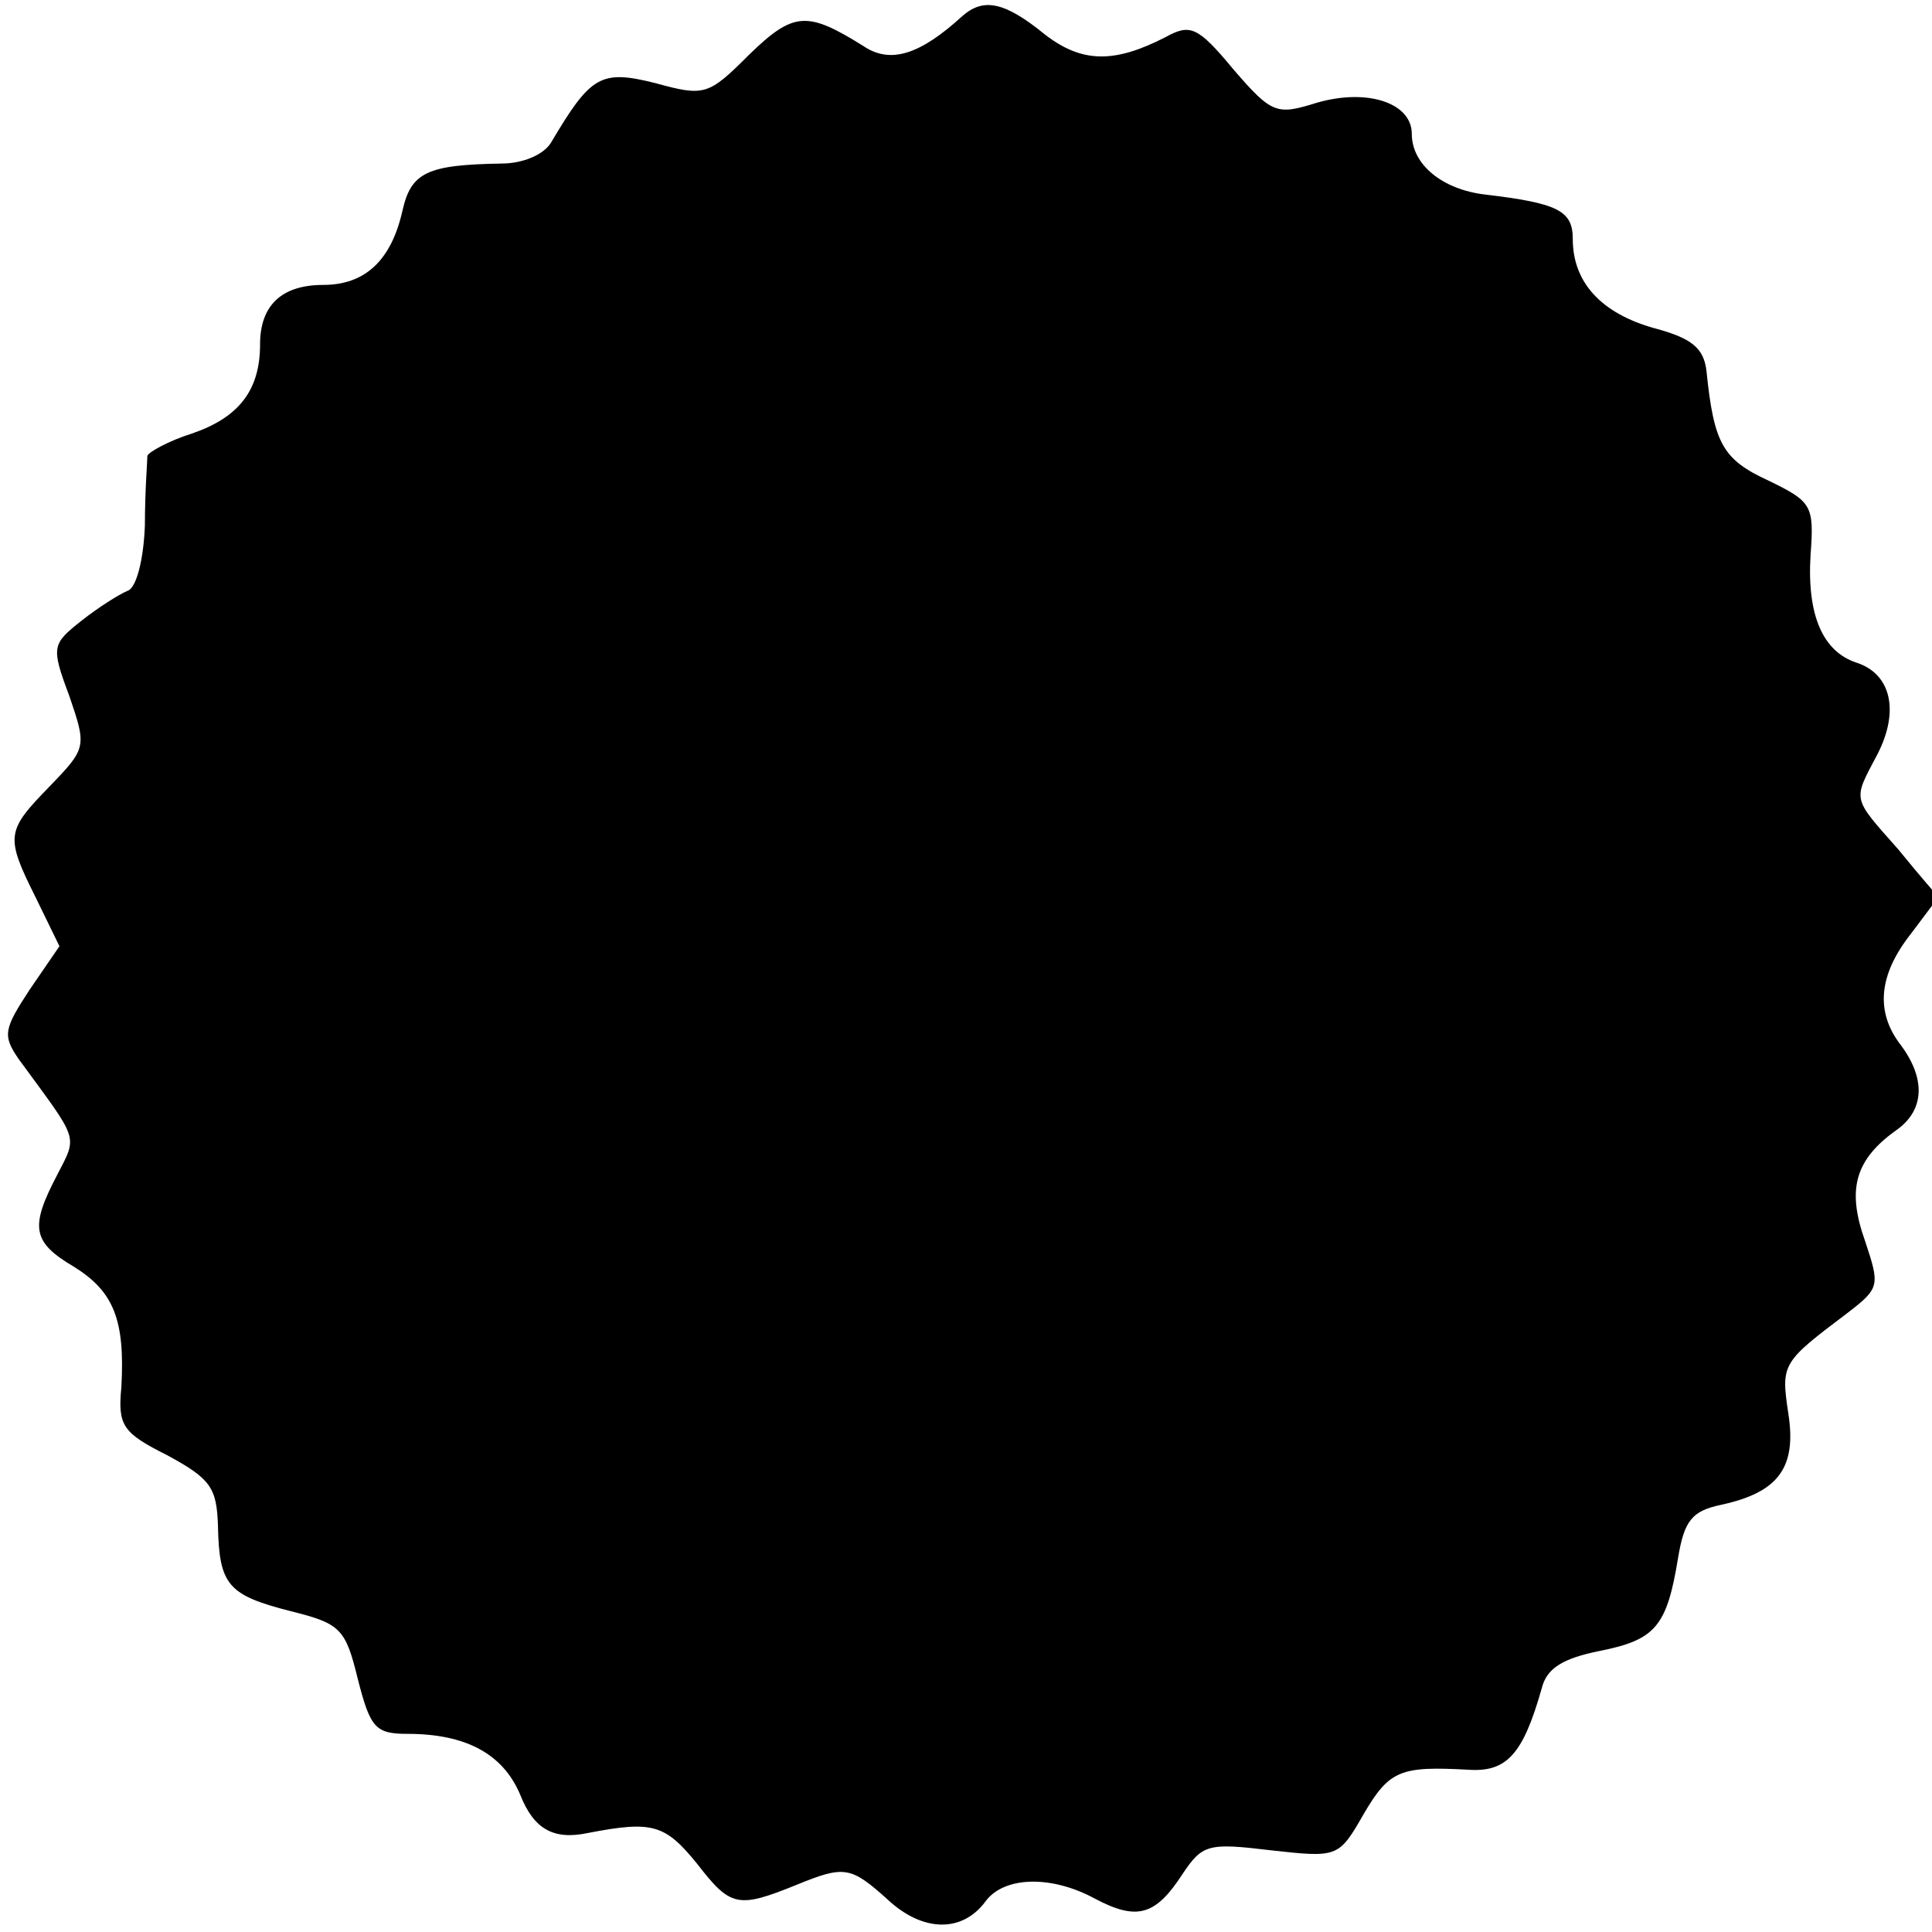
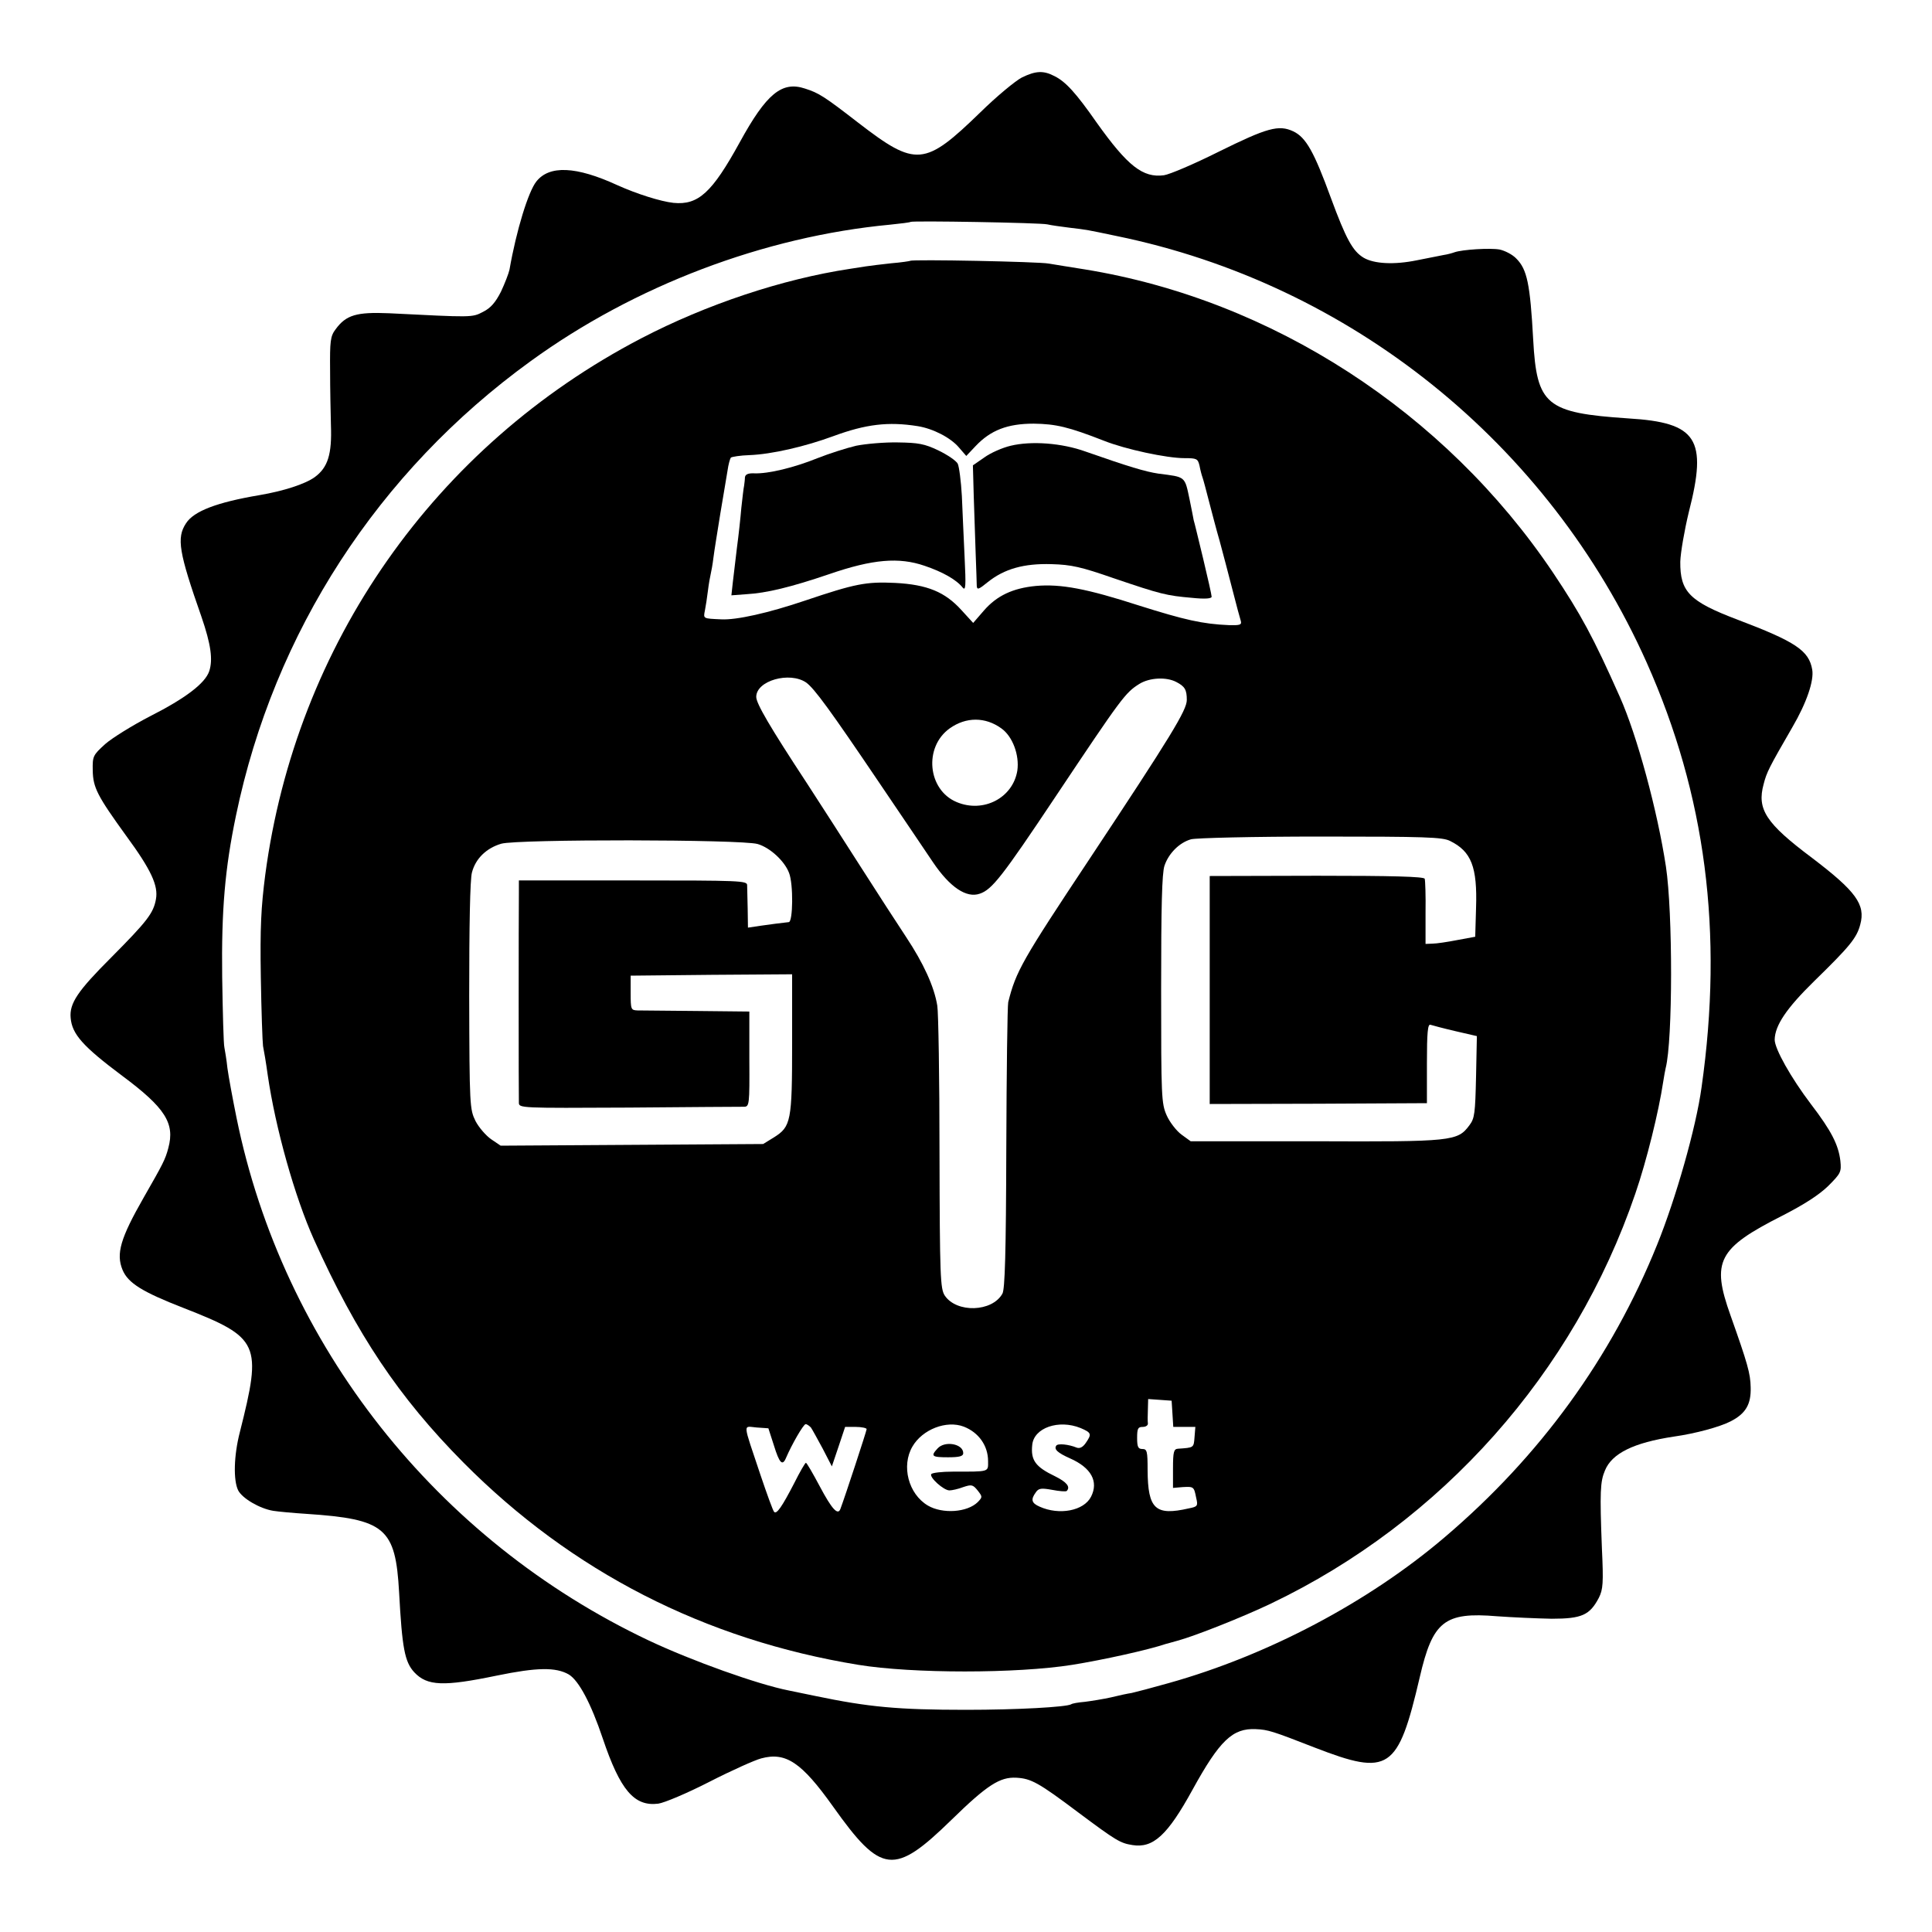
- <svg xmlns="http://www.w3.org/2000/svg" version="1.0" width="16pt" height="16pt" viewBox="0 0 16 16" preserveAspectRatio="xMidYMid meet">
-   <g transform="translate(0,16) scale(0.010256,-0.010256)" fill="#000000" stroke="none">
-     <path d="M777 1547 c-34 -31 -58 -39 -80 -24 -45 28 -56 28 -92 -7 -33 -33 -36 -34 -76 -23 -44 11 -52 6 -84 -48 -6 -10 -23 -17 -40 -17 -60 -1 -73 -7 -80 -38 -9 -40 -30 -60 -64 -60 -33 0 -51 -16 -51 -48 0 -37 -17 -59 -55 -72 -19 -6 -35 -15 -36 -18 0 -4 -2 -29 -2 -56 -1 -28 -7 -51 -14 -53 -7 -3 -23 -13 -37 -24 -24 -19 -25 -21 -10 -61 14 -41 14 -42 -16 -73 -35 -36 -36 -40 -11 -90 l19 -39 -24 -35 c-21 -32 -22 -37 -9 -56 49 -67 48 -61 31 -94 -22 -42 -20 -54 14 -74 32 -20 41 -43 38 -97 -3 -31 1 -37 37 -55 35 -19 40 -26 41 -57 1 -48 8 -56 59 -69 40 -10 44 -14 54 -55 10 -39 14 -44 40 -44 47 0 77 -16 91 -49 11 -28 27 -37 55 -31 52 10 62 7 88 -25 27 -35 33 -36 80 -17 39 16 44 15 74 -12 28 -26 60 -27 79 -1 15 20 53 21 88 2 34 -18 49 -14 71 20 16 24 21 25 71 19 54 -6 55 -6 75 29 21 36 30 39 85 36 31 -2 44 13 59 66 4 16 17 24 47 30 45 9 54 20 63 75 5 30 11 38 35 43 46 10 61 30 54 74 -6 40 -5 41 48 81 26 20 26 22 14 58 -15 42 -8 66 26 90 22 16 23 41 3 68 -21 27 -18 57 8 90 12 16 22 29 22 30 0 0 -15 17 -32 38 -38 43 -37 39 -17 77 18 35 11 65 -17 74 -27 9 -40 38 -37 87 3 40 1 43 -34 60 -37 17 -44 30 -50 88 -2 19 -12 27 -42 35 -43 12 -66 37 -66 72 0 23 -12 29 -71 36 -34 4 -59 24 -59 49 0 25 -36 37 -77 25 -32 -10 -36 -9 -67 27 -29 35 -35 37 -55 26 -41 -21 -67 -21 -97 2 -33 27 -50 30 -67 15z" />
+ <svg xmlns="http://www.w3.org/2000/svg" version="1.0" width="700pt" height="700pt" viewBox="0 0 700 700" preserveAspectRatio="xMidYMid meet">
+   <g transform="translate(0,700) scale(0.1,-0.1)" fill="#000000" stroke="none">
+     <path d="M3702 6719 c-23 -12 -91 -68 -150 -126 -202 -196 -233 -199 -442 -38 -124 96 -143 108 -193 124 -84 28 -140 -18 -237 -195 -100 -182 -150 -228 -240 -219 -46 5 -132 32 -203 64 -150 69 -247 73 -294 13 -29 -37 -72 -176 -97 -319 -3 -14 -17 -50 -31 -80 -20 -39 -37 -59 -65 -73 -40 -21 -39 -20 -340 -5 -118 5 -156 -6 -194 -58 -19 -25 -21 -42 -20 -150 0 -67 2 -156 3 -197 4 -106 -11 -154 -59 -189 -35 -25 -112 -50 -200 -65 -154 -26 -238 -58 -266 -102 -35 -53 -26 -105 56 -339 34 -99 42 -155 28 -197 -15 -44 -86 -98 -214 -163 -64 -33 -138 -79 -163 -101 -44 -40 -46 -44 -45 -95 1 -63 17 -93 121 -237 91 -124 117 -181 108 -230 -9 -51 -33 -81 -162 -211 -121 -121 -152 -166 -147 -219 5 -59 44 -103 187 -210 156 -116 191 -172 167 -261 -11 -42 -19 -57 -90 -181 -84 -147 -100 -203 -76 -261 20 -48 72 -80 221 -138 276 -108 285 -129 204 -450 -22 -85 -24 -175 -6 -211 15 -29 78 -66 127 -74 19 -3 73 -8 120 -11 286 -19 323 -51 336 -284 11 -202 20 -252 55 -290 47 -50 106 -52 299 -12 146 30 214 31 261 4 36 -22 80 -104 123 -232 63 -187 114 -247 201 -236 22 3 105 38 185 79 80 41 165 79 188 85 89 24 146 -14 260 -174 175 -246 221 -252 430 -48 129 126 175 155 234 152 54 -3 80 -17 225 -126 138 -103 152 -111 196 -118 75 -12 127 35 218 201 98 178 145 223 229 219 45 -2 60 -7 214 -67 269 -104 301 -83 380 255 47 203 89 237 280 221 55 -4 145 -8 198 -9 109 0 138 13 171 76 15 30 17 53 11 179 -8 206 -6 242 11 282 25 62 104 101 250 123 78 11 166 35 205 55 55 28 75 62 73 124 -1 50 -11 85 -73 260 -70 196 -46 243 187 361 80 41 133 75 167 108 46 46 48 51 44 91 -7 58 -32 108 -107 206 -72 95 -131 200 -131 233 1 52 43 114 143 212 129 126 154 156 167 205 20 73 -16 121 -175 242 -167 125 -200 176 -175 267 11 43 19 59 104 206 52 89 79 169 72 209 -12 69 -60 101 -271 181 -174 66 -208 101 -207 210 1 33 15 114 31 180 68 265 30 324 -219 339 -299 20 -332 48 -345 286 -11 201 -22 254 -61 293 -14 15 -42 29 -61 33 -34 6 -134 0 -163 -10 -8 -3 -26 -8 -40 -10 -14 -3 -57 -11 -96 -19 -83 -17 -155 -13 -193 9 -40 24 -64 68 -119 217 -61 167 -90 219 -136 241 -53 25 -95 13 -271 -74 -88 -44 -177 -82 -198 -85 -76 -10 -131 33 -243 190 -76 109 -113 149 -153 169 -40 21 -68 20 -119 -5z m93 -532 c12 -3 48 -8 80 -12 67 -8 60 -7 170 -30 849 -174 1566 -751 1921 -1545 214 -480 279 -978 199 -1540 -20 -146 -93 -402 -161 -570 -165 -409 -424 -766 -770 -1060 -277 -236 -642 -428 -999 -528 -60 -17 -121 -33 -135 -36 -14 -2 -47 -9 -75 -16 -27 -6 -70 -13 -94 -16 -24 -2 -47 -6 -50 -9 -18 -10 -194 -20 -381 -20 -247 0 -353 10 -545 50 -44 9 -88 18 -97 20 -112 22 -350 107 -507 181 -769 364 -1326 1069 -1494 1894 -14 69 -29 150 -33 180 -3 30 -9 64 -11 75 -3 11 -6 126 -8 255 -3 243 10 393 50 585 138 665 515 1246 1067 1646 377 274 847 452 1303 495 39 4 72 8 74 10 6 5 473 -3 496 -9z" />
+     <path d="M3298 6055 c-1 -1 -33 -6 -70 -9 -37 -4 -77 -9 -90 -11 -13 -2 -39 -6 -58 -9 -245 -37 -521 -129 -757 -252 -748 -390 -1251 -1108 -1362 -1944 -15 -116 -19 -191 -16 -370 2 -124 6 -236 8 -250 3 -14 11 -61 17 -105 28 -193 98 -441 167 -595 155 -344 308 -573 542 -809 392 -395 874 -642 1431 -733 196 -32 574 -32 775 0 112 18 275 54 340 76 6 1 24 7 40 11 64 17 242 88 340 135 619 296 1098 835 1320 1485 41 119 85 298 101 405 3 19 7 42 9 50 26 100 26 564 1 730 -31 204 -105 476 -167 615 -96 216 -141 299 -242 450 -392 583 -1019 989 -1697 1099 -52 8 -111 18 -130 21 -36 7 -495 16 -502 10z m27 -599 c56 -9 120 -42 150 -78 l26 -30 34 36 c54 57 115 81 210 81 81 -1 127 -12 255 -62 78 -31 227 -63 292 -63 44 0 48 -2 54 -27 3 -16 8 -35 11 -43 3 -8 13 -46 23 -85 10 -38 27 -104 39 -145 11 -41 32 -120 46 -175 14 -55 28 -107 31 -116 3 -13 -4 -15 -43 -14 -96 4 -161 19 -326 71 -189 61 -283 79 -374 71 -83 -8 -141 -35 -188 -89 l-39 -45 -43 47 c-59 65 -123 92 -240 98 -105 5 -145 -3 -326 -64 -133 -45 -249 -71 -304 -68 -66 3 -65 2 -59 32 3 15 8 47 11 72 3 25 8 52 10 60 2 8 7 35 10 60 3 25 15 97 25 160 11 63 22 133 26 155 3 22 9 43 12 47 4 3 34 8 67 9 81 3 202 31 305 69 117 43 198 53 305 36z m-404 -929 c30 -22 87 -100 264 -362 93 -137 181 -268 196 -290 61 -90 121 -130 169 -113 44 15 80 60 274 351 241 361 253 377 304 409 37 23 98 26 134 7 31 -16 38 -28 38 -65 0 -37 -56 -129 -355 -580 -241 -363 -264 -403 -292 -515 -3 -13 -6 -251 -7 -529 -1 -380 -5 -511 -14 -527 -37 -67 -166 -71 -209 -7 -16 25 -18 66 -19 518 0 270 -4 510 -8 532 -11 69 -50 154 -113 249 -33 50 -107 164 -165 255 -58 91 -145 226 -193 300 -136 207 -185 291 -185 315 0 59 121 93 181 52z m707 -166 c41 -29 66 -97 58 -153 -16 -99 -123 -155 -220 -114 -105 44 -120 199 -25 267 59 42 129 42 187 0z m1626 -408 c77 -38 99 -94 94 -243 l-3 -104 -65 -12 c-36 -7 -76 -13 -90 -13 l-25 -1 0 113 c1 61 -1 117 -3 123 -2 8 -118 11 -391 11 l-388 -1 0 -413 0 -413 394 1 393 2 0 145 c0 111 3 143 13 139 6 -2 47 -13 90 -23 l78 -18 -3 -147 c-3 -132 -5 -151 -24 -176 -43 -58 -61 -60 -558 -58 l-452 0 -33 24 c-18 13 -43 45 -54 70 -19 43 -20 66 -20 456 0 303 3 420 12 448 15 45 54 84 96 96 17 5 227 10 469 10 380 0 443 -2 470 -16z m-2509 -11 c45 -13 98 -62 114 -105 16 -41 14 -177 -1 -178 -36 -4 -58 -7 -101 -13 l-47 -7 -1 68 c-1 37 -2 76 -2 86 0 16 -26 17 -413 17 l-414 0 0 -47 c-1 -83 -1 -737 0 -758 0 -20 5 -20 398 -18 218 2 406 3 417 3 20 0 21 6 20 173 l0 172 -190 2 c-105 1 -201 2 -215 2 -24 1 -25 3 -25 64 l0 62 293 3 292 2 0 -250 c0 -283 -4 -302 -66 -341 l-39 -24 -475 -3 -476 -3 -34 23 c-19 13 -45 43 -57 66 -21 43 -22 53 -23 453 0 253 3 424 10 448 13 50 52 88 106 104 58 17 870 16 929 -1z m1503 -2064 l3 -48 40 0 40 0 -3 -37 c-3 -39 -2 -38 -60 -42 -15 -1 -18 -11 -18 -71 l0 -71 35 3 c40 2 41 2 49 -39 7 -29 5 -32 -26 -38 -122 -28 -149 -3 -150 138 0 69 -2 77 -19 77 -15 0 -19 7 -19 40 0 34 3 40 20 40 12 0 20 6 19 13 -1 6 -1 29 0 50 l1 38 43 -3 42 -3 3 -47z m-1310 -50 c5 -7 24 -42 43 -77 l33 -64 24 71 24 72 39 0 c21 0 39 -4 39 -8 0 -6 -78 -244 -95 -289 -9 -25 -31 -1 -75 82 -25 47 -47 85 -50 85 -3 0 -22 -33 -42 -73 -45 -87 -64 -114 -73 -105 -4 3 -26 64 -50 135 -65 195 -64 175 -14 171 l43 -3 20 -62 c20 -65 31 -76 44 -45 20 47 63 122 71 122 5 0 13 -6 19 -12z m554 3 c54 -21 88 -69 88 -125 0 -40 7 -38 -127 -38 -40 0 -75 -4 -79 -9 -7 -12 45 -59 66 -59 9 0 32 5 50 12 30 10 35 9 52 -12 18 -23 18 -24 1 -42 -38 -38 -128 -44 -181 -13 -71 42 -97 144 -56 214 36 62 123 96 186 72z m423 -5 c40 -17 41 -22 19 -54 -11 -16 -22 -21 -33 -17 -29 12 -69 16 -74 7 -9 -13 5 -26 50 -46 77 -34 104 -84 76 -139 -26 -51 -115 -68 -186 -36 -30 13 -33 26 -14 52 10 15 20 16 59 9 26 -5 50 -7 53 -4 14 15 0 32 -42 53 -71 34 -89 58 -83 114 6 62 96 93 175 61z" />
+     <path d="M3102 5385 c-34 -8 -97 -28 -140 -45 -84 -34 -178 -57 -229 -55 -23 1 -33 -4 -34 -15 0 -8 -2 -22 -3 -30 -2 -8 -6 -44 -10 -80 -3 -36 -10 -101 -16 -145 -5 -44 -12 -101 -15 -126 l-5 -46 53 4 c74 4 164 26 302 73 157 54 252 62 345 30 65 -22 115 -50 138 -79 11 -13 12 6 7 109 -3 69 -8 169 -10 223 -3 54 -10 107 -15 117 -6 11 -37 32 -70 48 -50 24 -73 28 -147 29 -48 1 -116 -5 -151 -12z" />
+     <path d="M3662 5385 c-30 -7 -73 -26 -95 -42 l-42 -29 3 -110 c2 -60 5 -154 7 -209 2 -55 4 -108 4 -118 1 -15 7 -13 40 14 60 48 131 68 231 65 72 -2 107 -10 225 -51 171 -58 191 -63 283 -71 48 -5 72 -3 72 4 0 6 -14 68 -31 139 -17 70 -32 133 -34 138 -1 6 -7 37 -14 71 -19 90 -13 85 -114 98 -47 7 -107 25 -264 80 -86 31 -196 39 -271 21z" />
+     <path d="M3397 1752 c-26 -28 -21 -32 38 -32 42 0 55 4 55 15 0 34 -67 46 -93 17z" />
  </g>
</svg>
